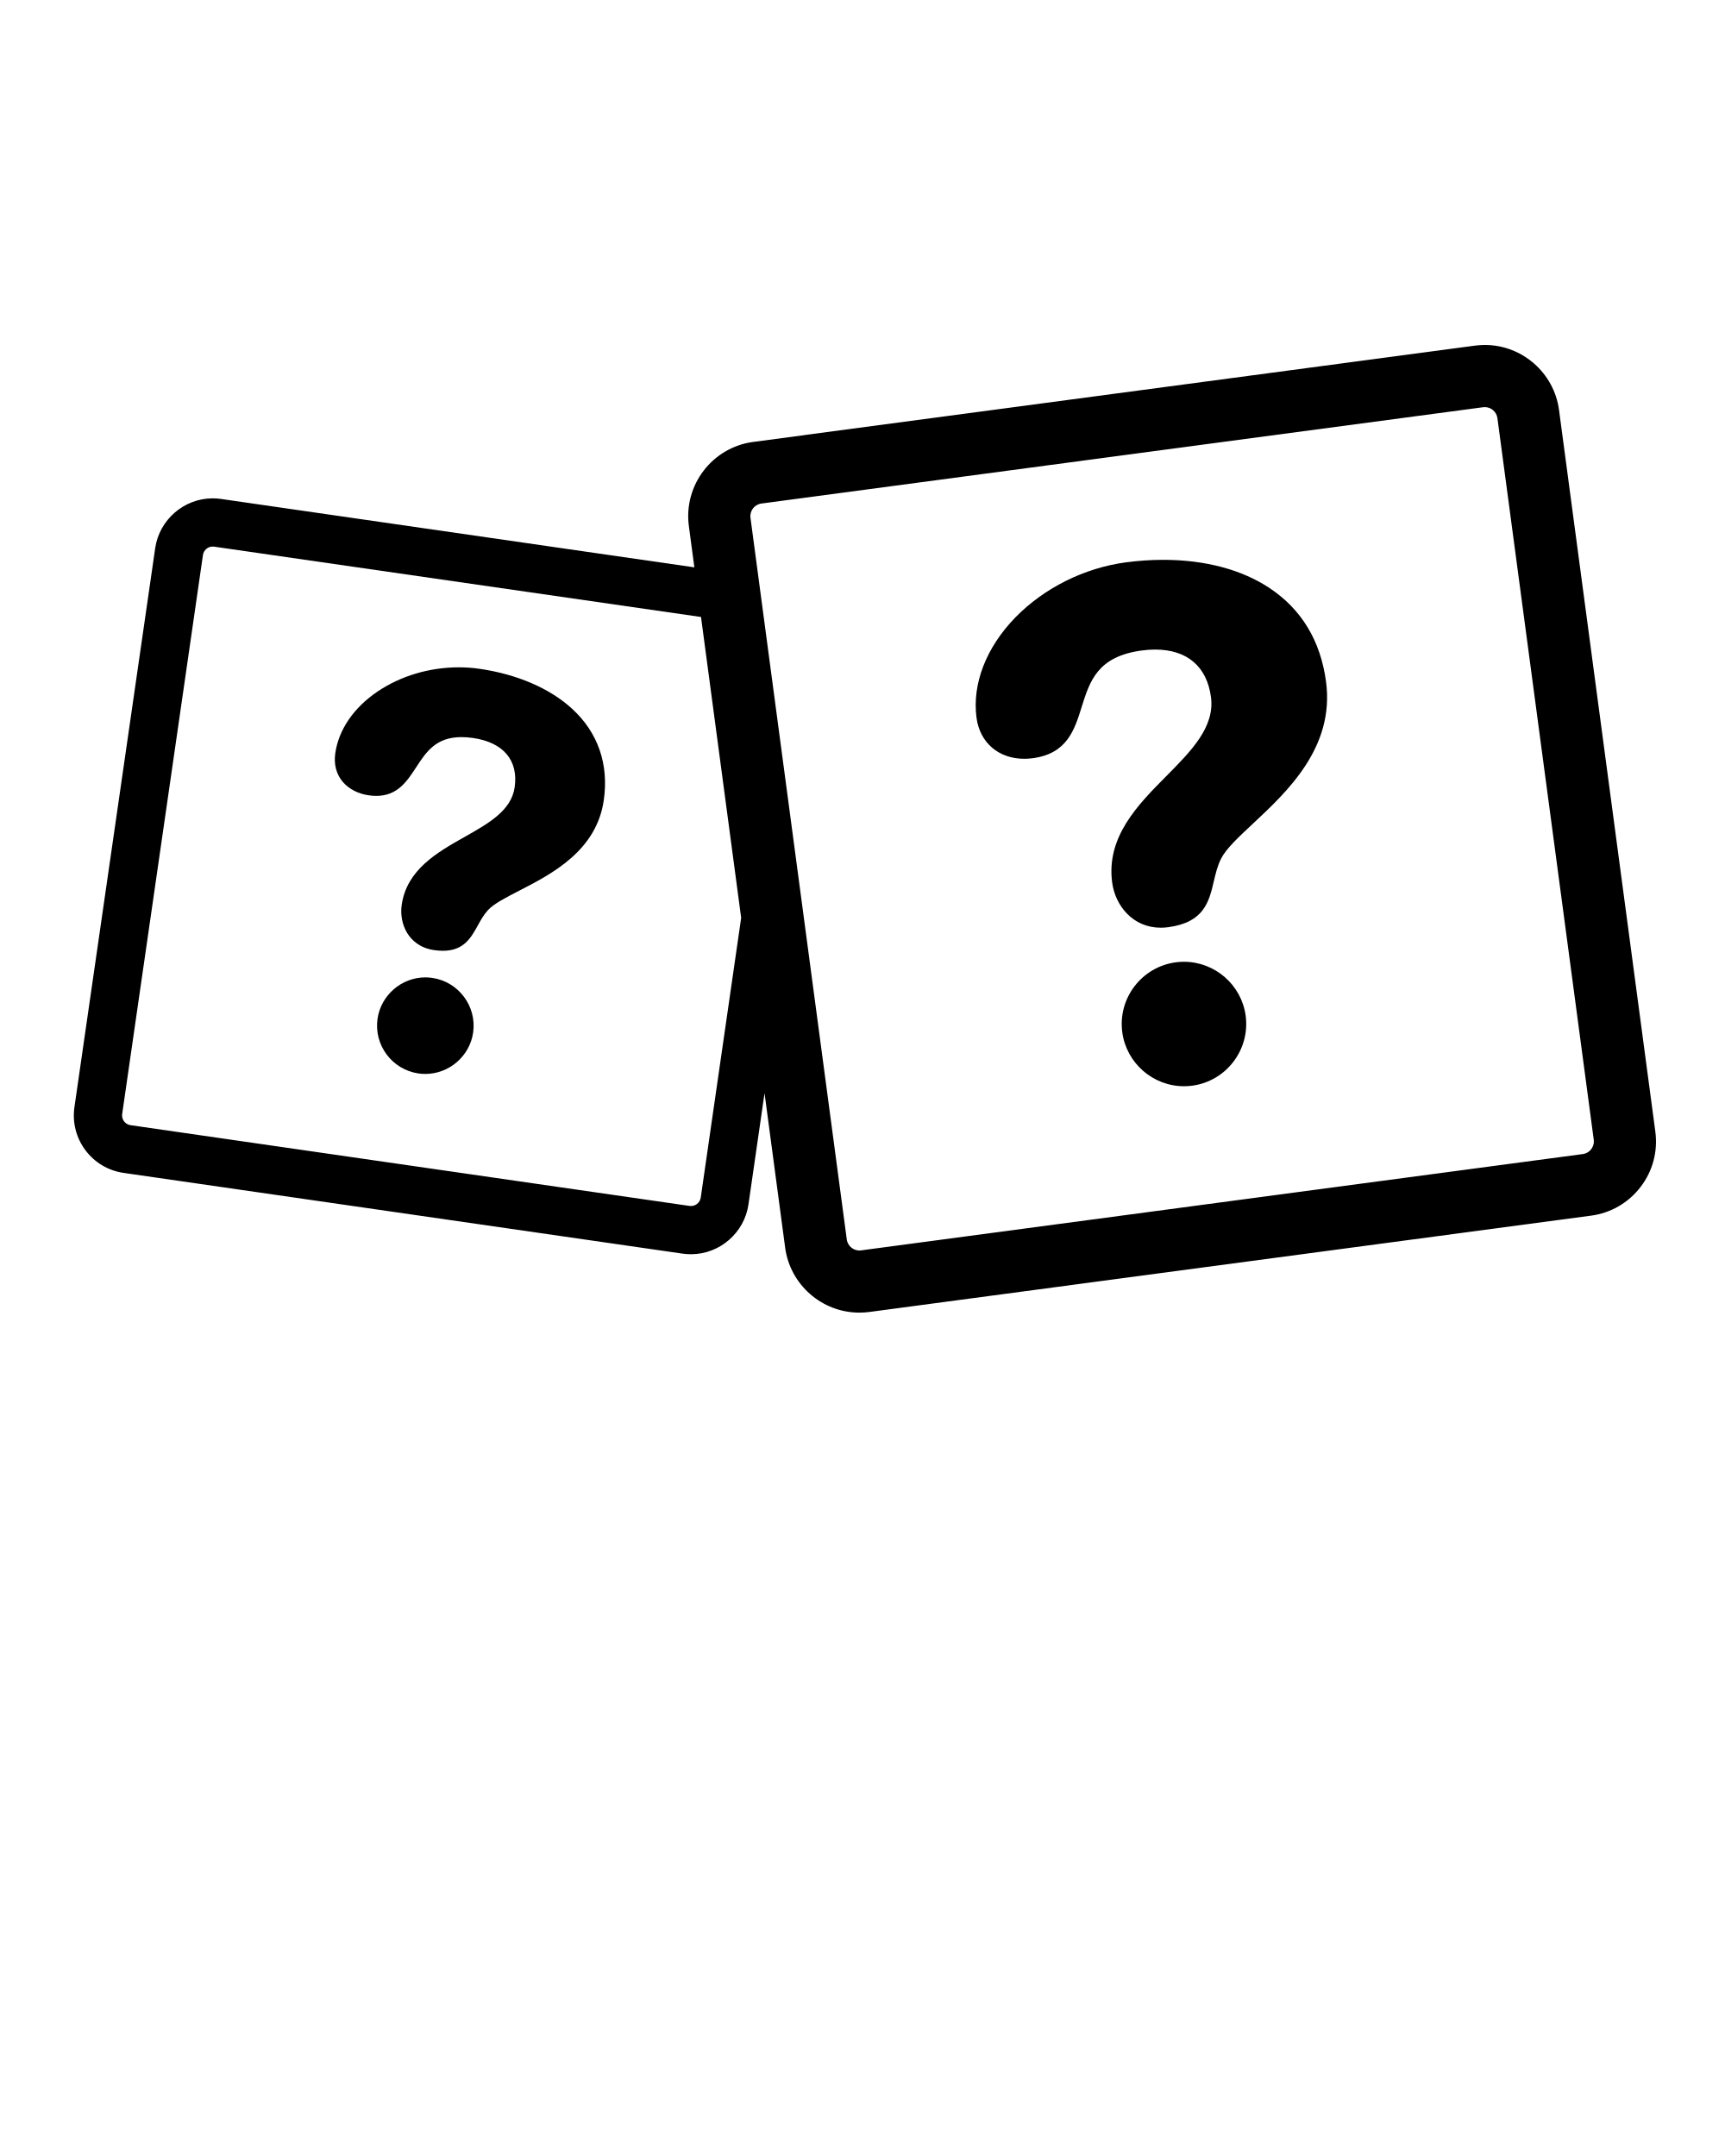
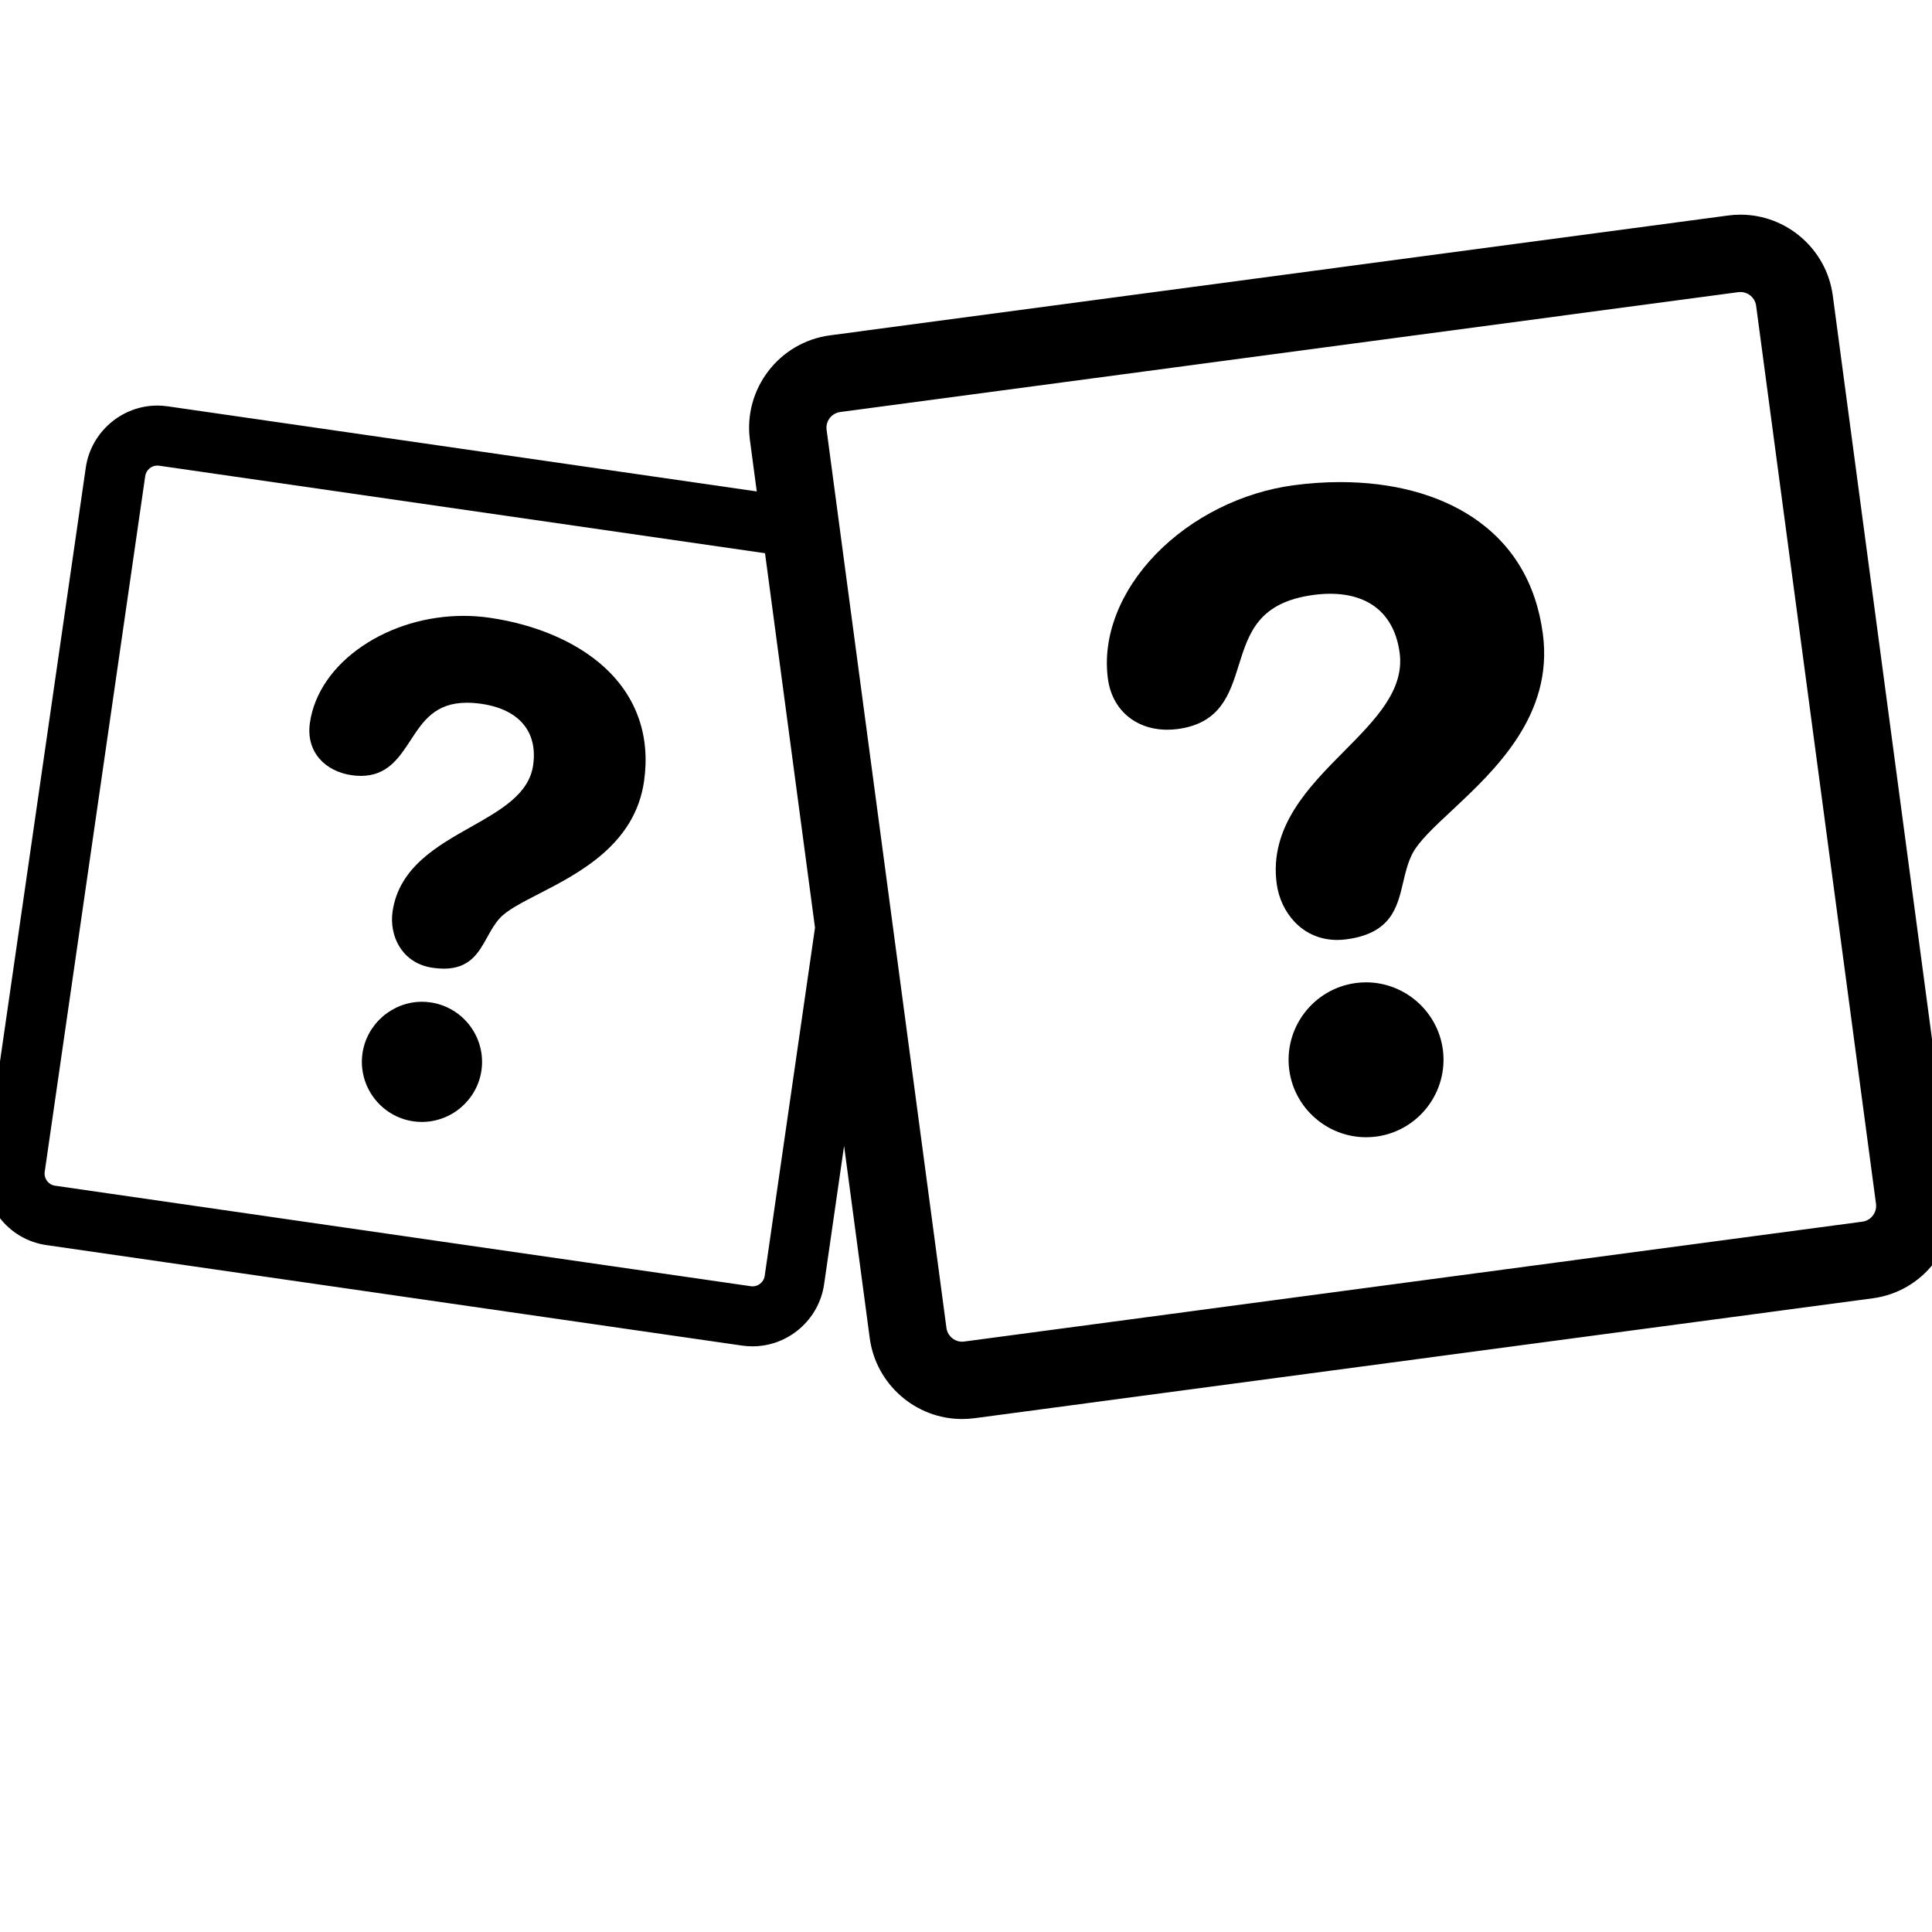
- <svg xmlns="http://www.w3.org/2000/svg" version="1.1" x="0px" y="0px" viewBox="0 0 100 125" enable-background="new 0 0 100 100" xml:space="preserve">
+ <svg xmlns="http://www.w3.org/2000/svg" version="1.1" x="0px" y="0px" viewBox="5 10 90 90" enable-background="new 0 0 100 100" xml:space="preserve">
  <g>
    <path d="M68.633,55.761c-0.157,0-0.317,0.01-0.474,0.032c-1.972,0.264-3.362,2.081-3.1,4.053c0.238,1.785,1.777,3.131,3.579,3.131   c0.158,0,0.317-0.01,0.475-0.031c1.971-0.264,3.361-2.081,3.1-4.054C71.974,57.107,70.435,55.761,68.633,55.761z" />
    <path d="M73.58,34.083c-1.609-1.063-3.733-1.625-6.146-1.625c-0.709,0-1.438,0.049-2.166,0.146   c-2.408,0.321-4.744,1.487-6.41,3.197c-1.689,1.736-2.51,3.855-2.248,5.813c0.192,1.445,1.28,2.379,2.771,2.379   c0.16,0,0.323-0.012,0.486-0.033c1.992-0.266,2.422-1.638,2.836-2.964c0.473-1.512,0.919-2.939,3.493-3.283   c0.264-0.035,0.521-0.053,0.765-0.053c1.853,0,3.003,0.978,3.24,2.754c0.232,1.738-1.142,3.124-2.597,4.591   c-1.633,1.647-3.484,3.513-3.131,6.16c0.091,0.682,0.392,1.318,0.846,1.791c0.521,0.543,1.203,0.83,1.972,0.83   c0.141,0,0.287-0.009,0.432-0.029c2.084-0.278,2.368-1.487,2.642-2.658c0.104-0.442,0.212-0.9,0.42-1.312   c0.289-0.576,1.012-1.252,1.851-2.034c2.002-1.871,4.743-4.433,4.236-8.228C76.555,37.148,75.446,35.317,73.58,34.083z" />
    <path d="M95.961,65.606l-5.583-41.84C90.091,21.62,88.243,20,86.078,20c-0.191,0-0.386,0.013-0.577,0.039l-41.839,5.583   c-2.372,0.317-4.044,2.504-3.728,4.877l0.319,2.394l-27.441-3.965c-0.16-0.023-0.323-0.035-0.484-0.035   c-1.661,0-3.092,1.241-3.331,2.886L4.315,64.188c-0.128,0.891,0.098,1.777,0.636,2.498c0.539,0.72,1.325,1.188,2.216,1.316   l32.408,4.682c0.161,0.022,0.324,0.033,0.484,0.033c1.661,0,3.092-1.239,3.33-2.885l0.932-6.453l1.195,8.957   c0.287,2.148,2.135,3.767,4.299,3.767c0.192,0,0.387-0.012,0.578-0.037l41.84-5.585c1.147-0.152,2.169-0.744,2.873-1.665   C95.812,67.896,96.114,66.755,95.961,65.606z M40.623,69.434c-0.044,0.307-0.334,0.529-0.647,0.483L7.567,65.235   c-0.205-0.029-0.323-0.152-0.376-0.223c-0.053-0.071-0.137-0.221-0.108-0.425l4.682-32.409c0.041-0.279,0.283-0.49,0.563-0.49   c0.028,0,0.057,0.002,0.084,0.006l28.226,4.077l2.328,17.444L40.623,69.434z M92.244,66.627c-0.069,0.091-0.225,0.248-0.488,0.283   l-41.839,5.584c-0.405,0.056-0.774-0.235-0.828-0.633l-5.583-41.839c-0.054-0.403,0.23-0.774,0.633-0.828l41.838-5.584   c0.035-0.004,0.067-0.006,0.102-0.006c0.366,0,0.68,0.275,0.728,0.64l5.585,41.84C92.425,66.347,92.312,66.537,92.244,66.627z" />
    <path d="M33.159,41.087c-1.284-1.176-3.186-1.997-5.354-2.31c-0.396-0.058-0.803-0.087-1.208-0.087c-1.703,0-3.377,0.5-4.717,1.408   c-1.377,0.934-2.246,2.203-2.443,3.572c-0.094,0.651,0.061,1.231,0.45,1.679c0.35,0.402,0.877,0.673,1.485,0.761   c0.153,0.022,0.3,0.034,0.44,0.034c1.227,0,1.775-0.837,2.305-1.646c0.591-0.906,1.151-1.762,2.64-1.762   c0.206,0,0.429,0.017,0.66,0.05c1.764,0.254,2.645,1.298,2.418,2.864c-0.193,1.345-1.513,2.09-2.908,2.877   c-1.567,0.884-3.344,1.886-3.64,3.937c-0.083,0.572,0.033,1.168,0.32,1.633c0.235,0.382,0.695,0.863,1.557,0.988   c0.18,0.025,0.351,0.039,0.509,0.039h0.001c1.212,0,1.625-0.745,2.023-1.465c0.171-0.309,0.347-0.628,0.59-0.891   c0.337-0.369,1.021-0.721,1.812-1.128c1.89-0.972,4.479-2.306,4.903-5.244C35.303,44.305,34.667,42.469,33.159,41.087z" />
    <path d="M25.057,56.696c-0.132-0.019-0.265-0.03-0.397-0.03c-1.383,0-2.576,1.033-2.774,2.4c-0.219,1.527,0.844,2.949,2.371,3.17   c0.132,0.02,0.266,0.028,0.397,0.028c1.384,0,2.577-1.031,2.774-2.398C27.647,58.339,26.584,56.918,25.057,56.696z" />
  </g>
</svg>
